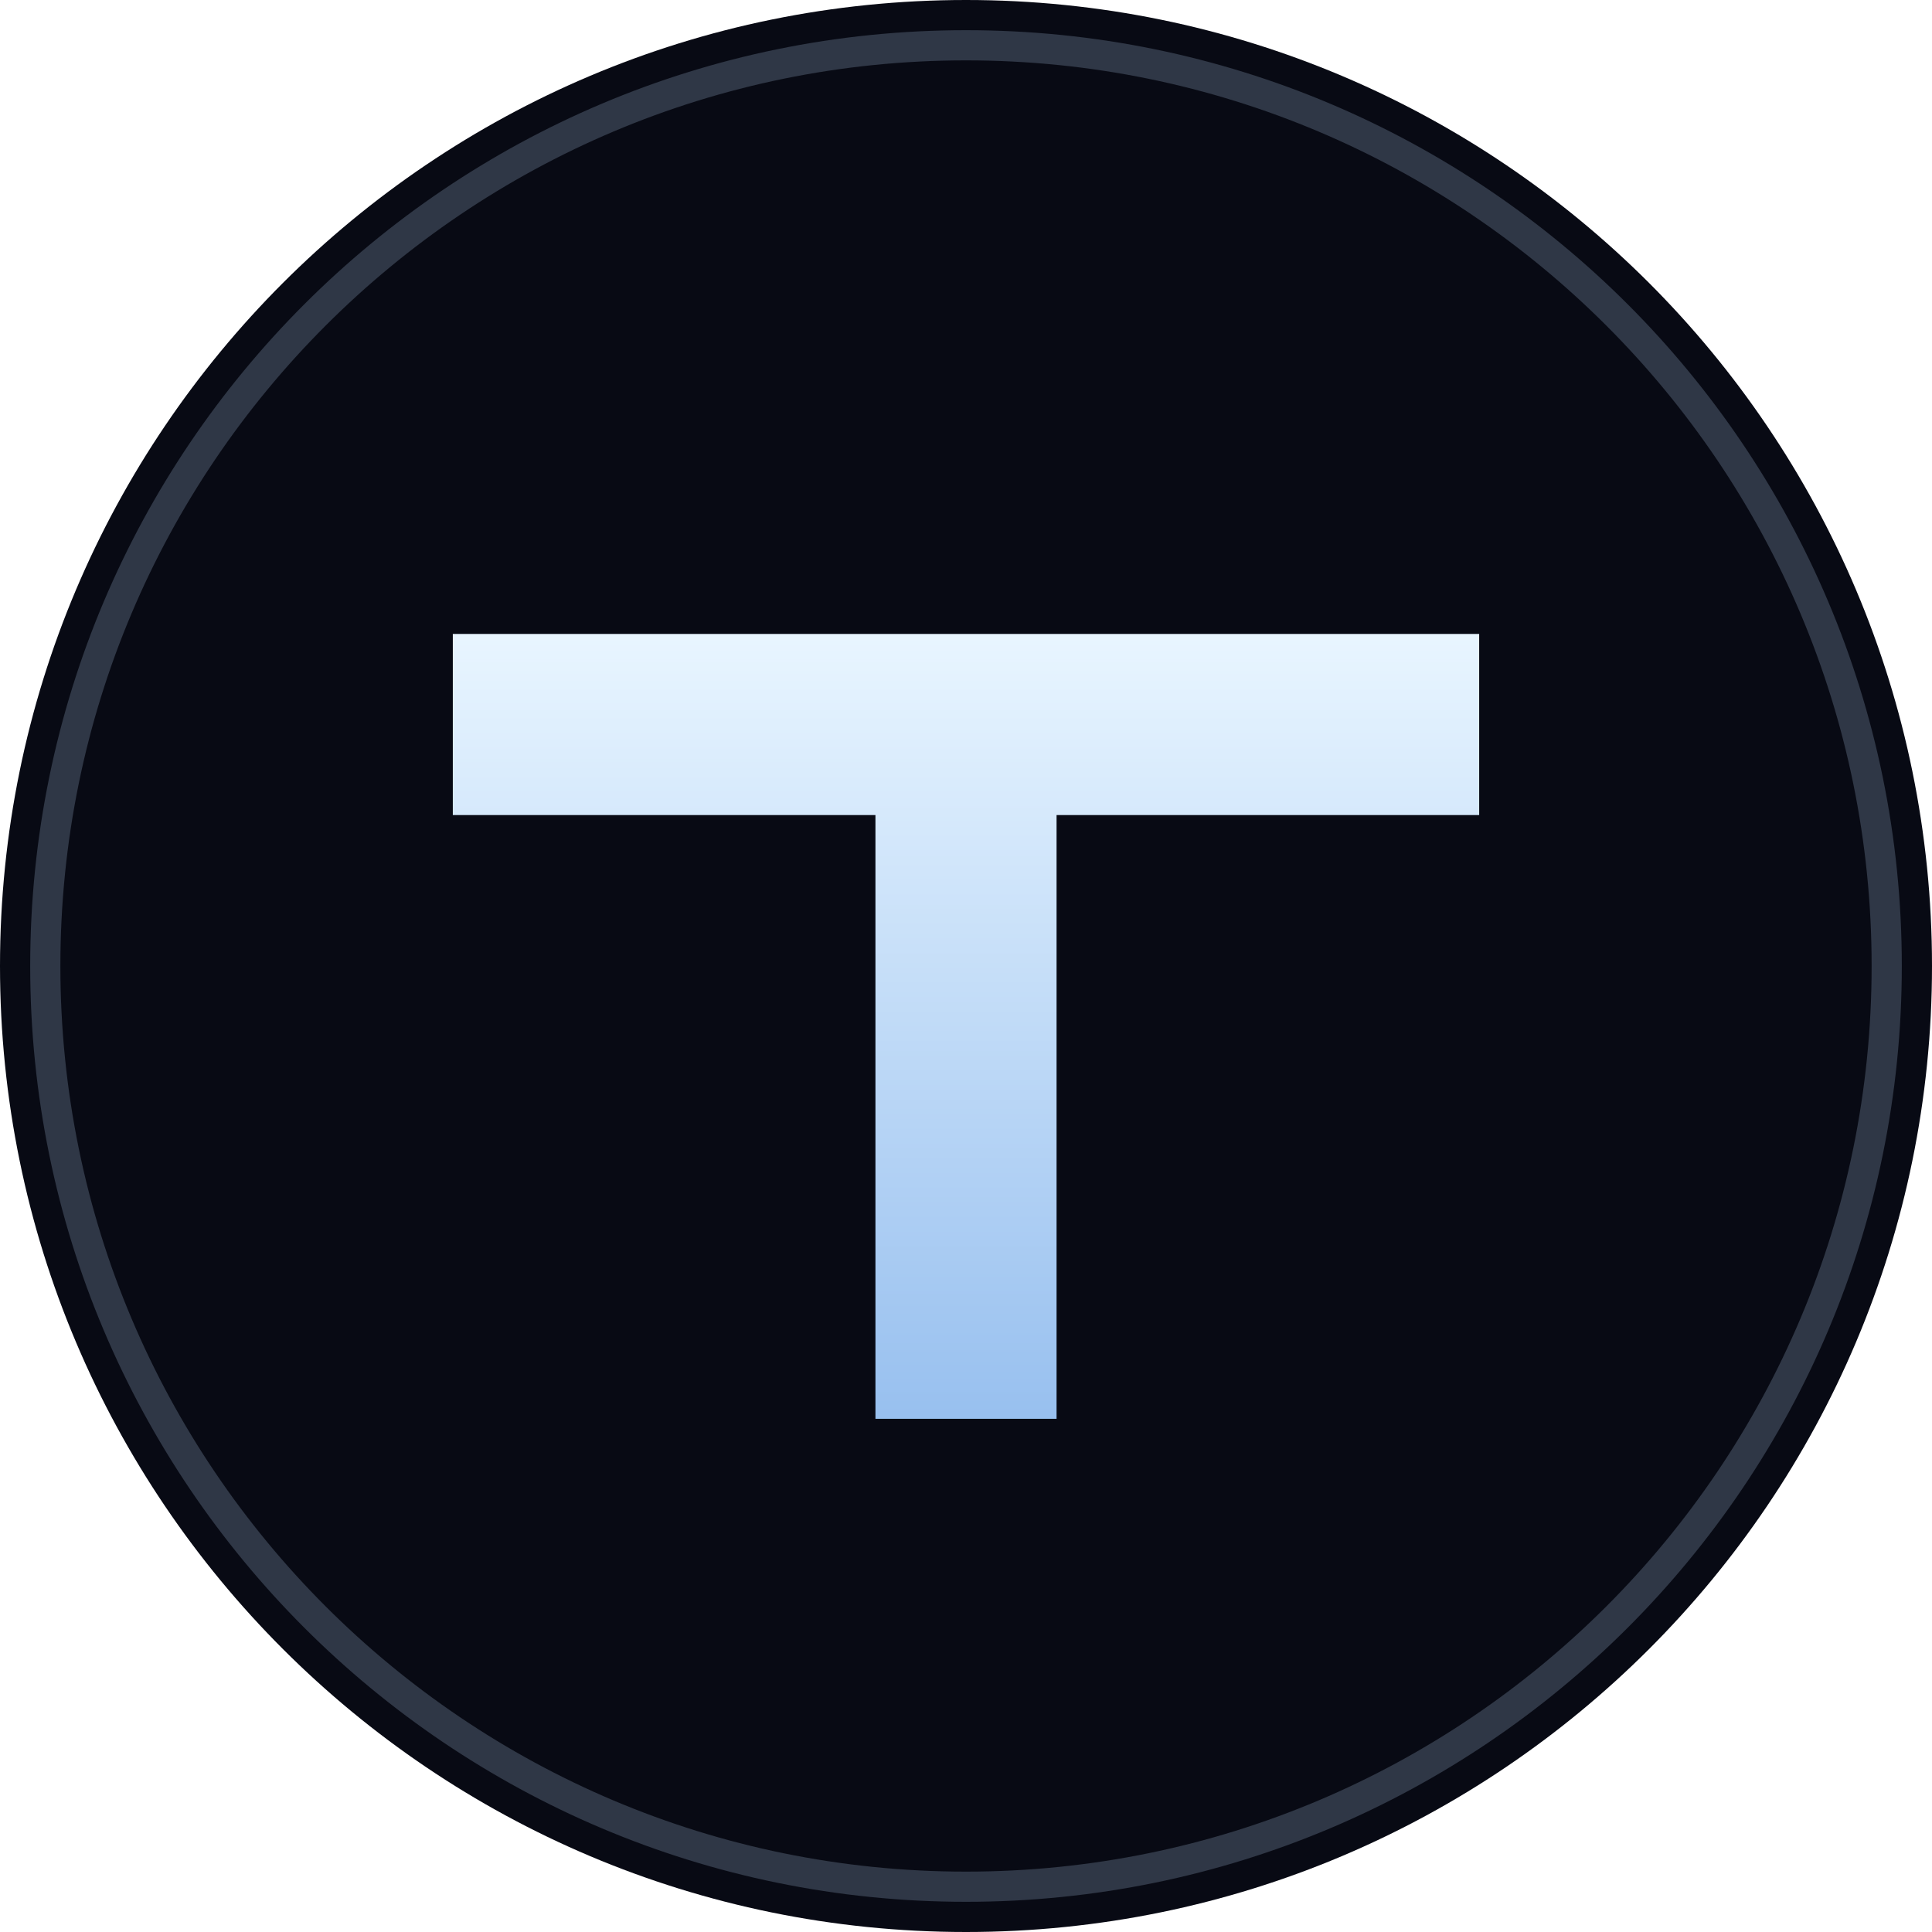
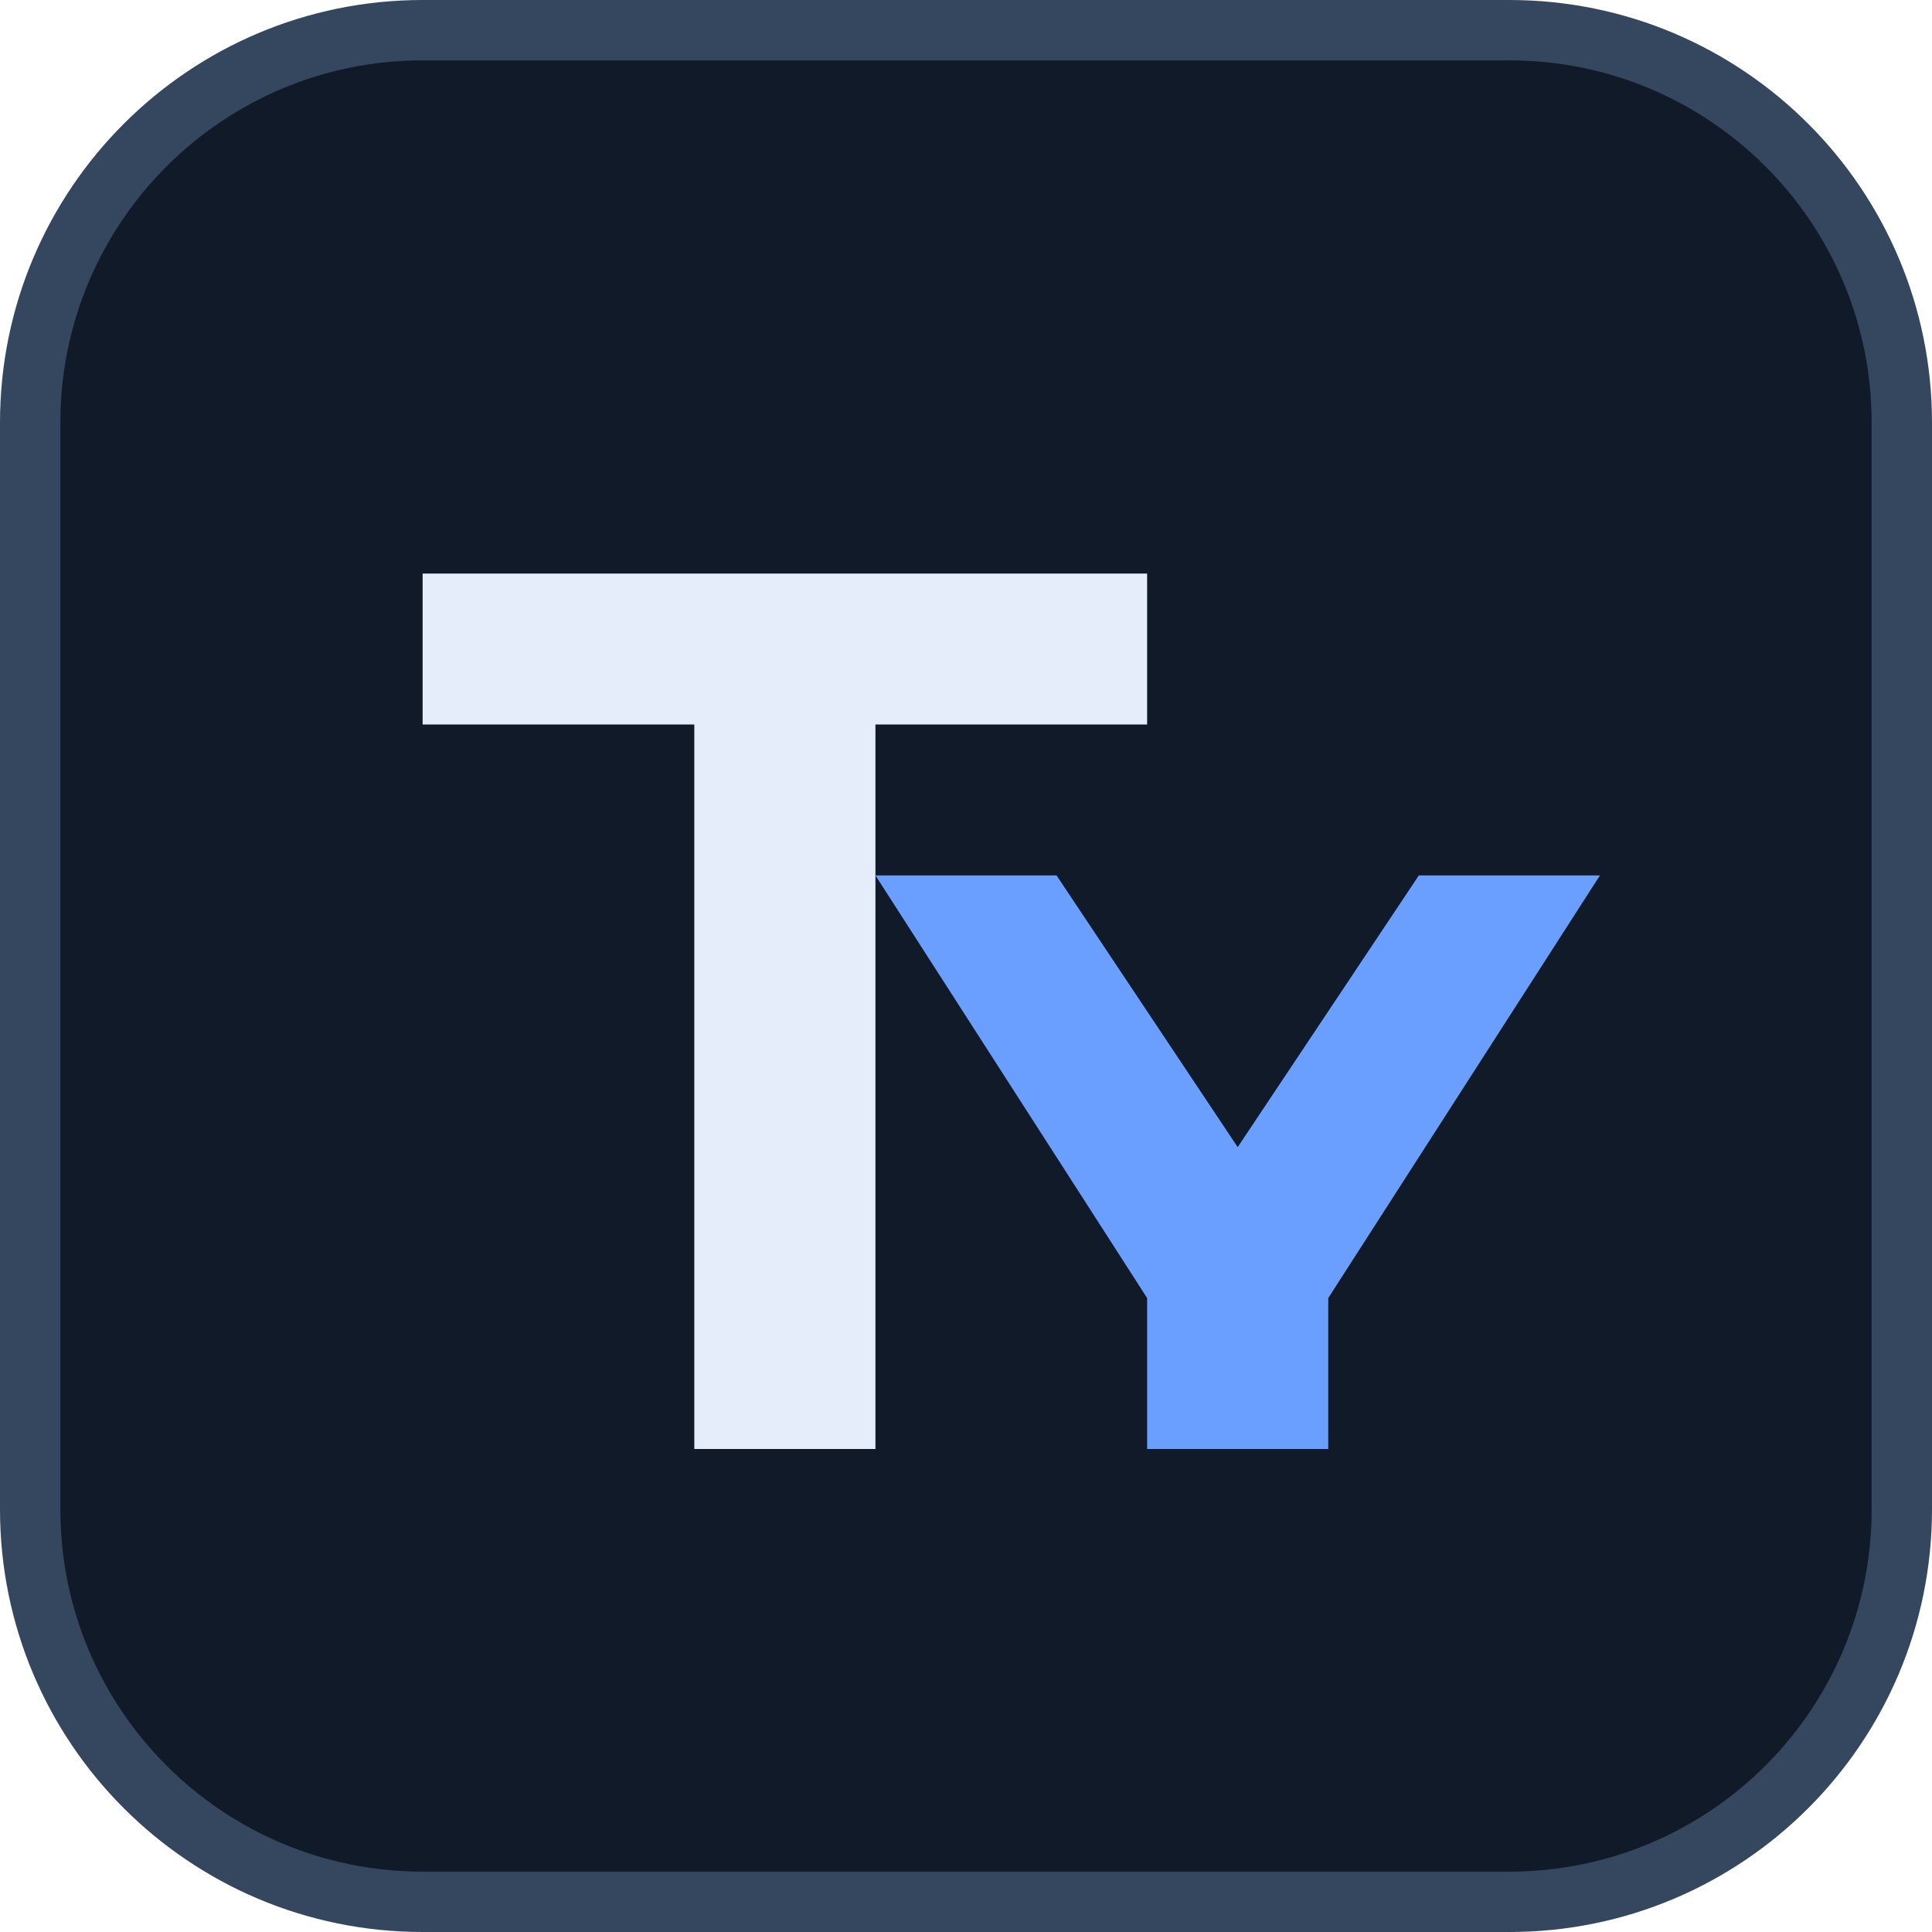
<svg xmlns="http://www.w3.org/2000/svg" viewBox="0 0 64 64">
-   <rect width="64" height="64" rx="32" fill="#080a14" />
-   <circle cx="32" cy="32" r="30.5" fill="none" stroke="#bad7f7" stroke-opacity=".22" />
-   <path d="M15 21h34v6H35v20h-6V27H15z" fill="url(#ice)" />
-   <defs>
-     <linearGradient id="ice" x1="0" y1="1" x2="0" y2="0">
-       <stop stop-color="#98c0ef" />
-       <stop offset="1" stop-color="#e8f5ff" />
-     </linearGradient>
-   </defs>
+   <rect x="1" y="1" width="62" height="62" rx="13" fill="#111a28" stroke="#35465f" stroke-width="2" />
+   <path d="M14 19h24v5h-9v24h-6V24h-9z" fill="#e5edfa" />
+   <path d="m35 29 6 9 6-9h6L44 43v5h-6v-5l-9-14z" fill="#6b9fff" />
</svg>
